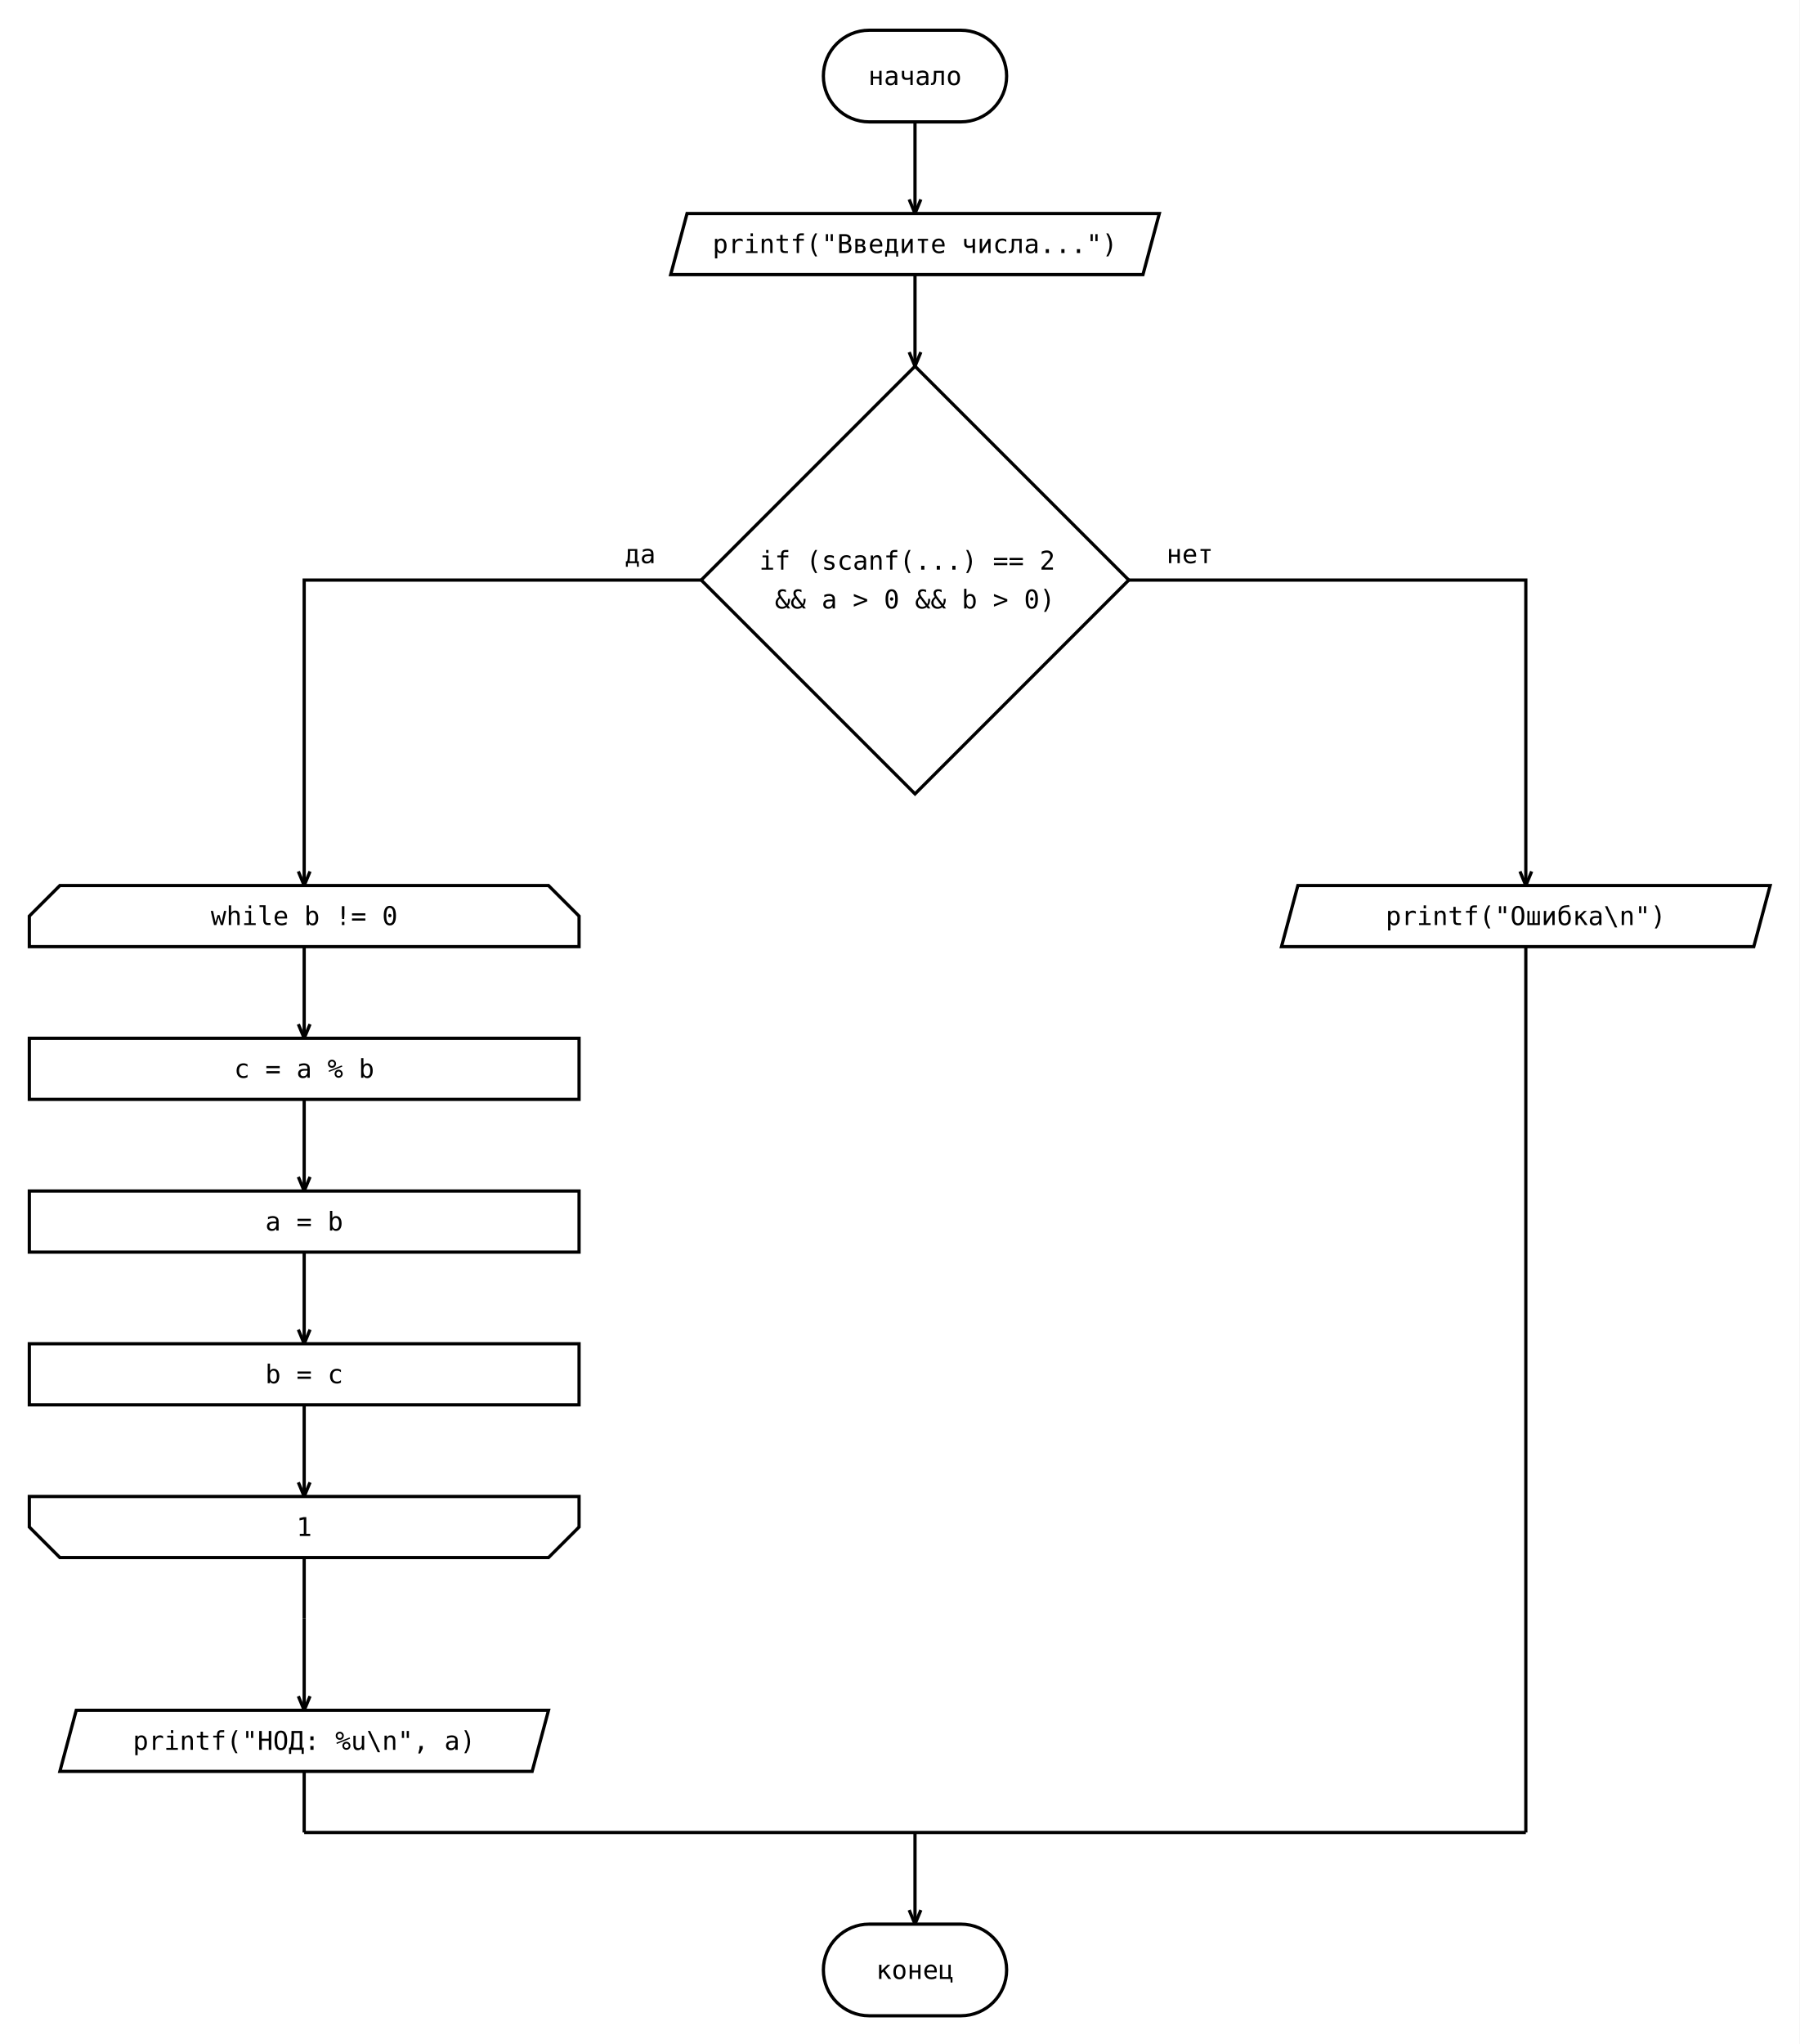
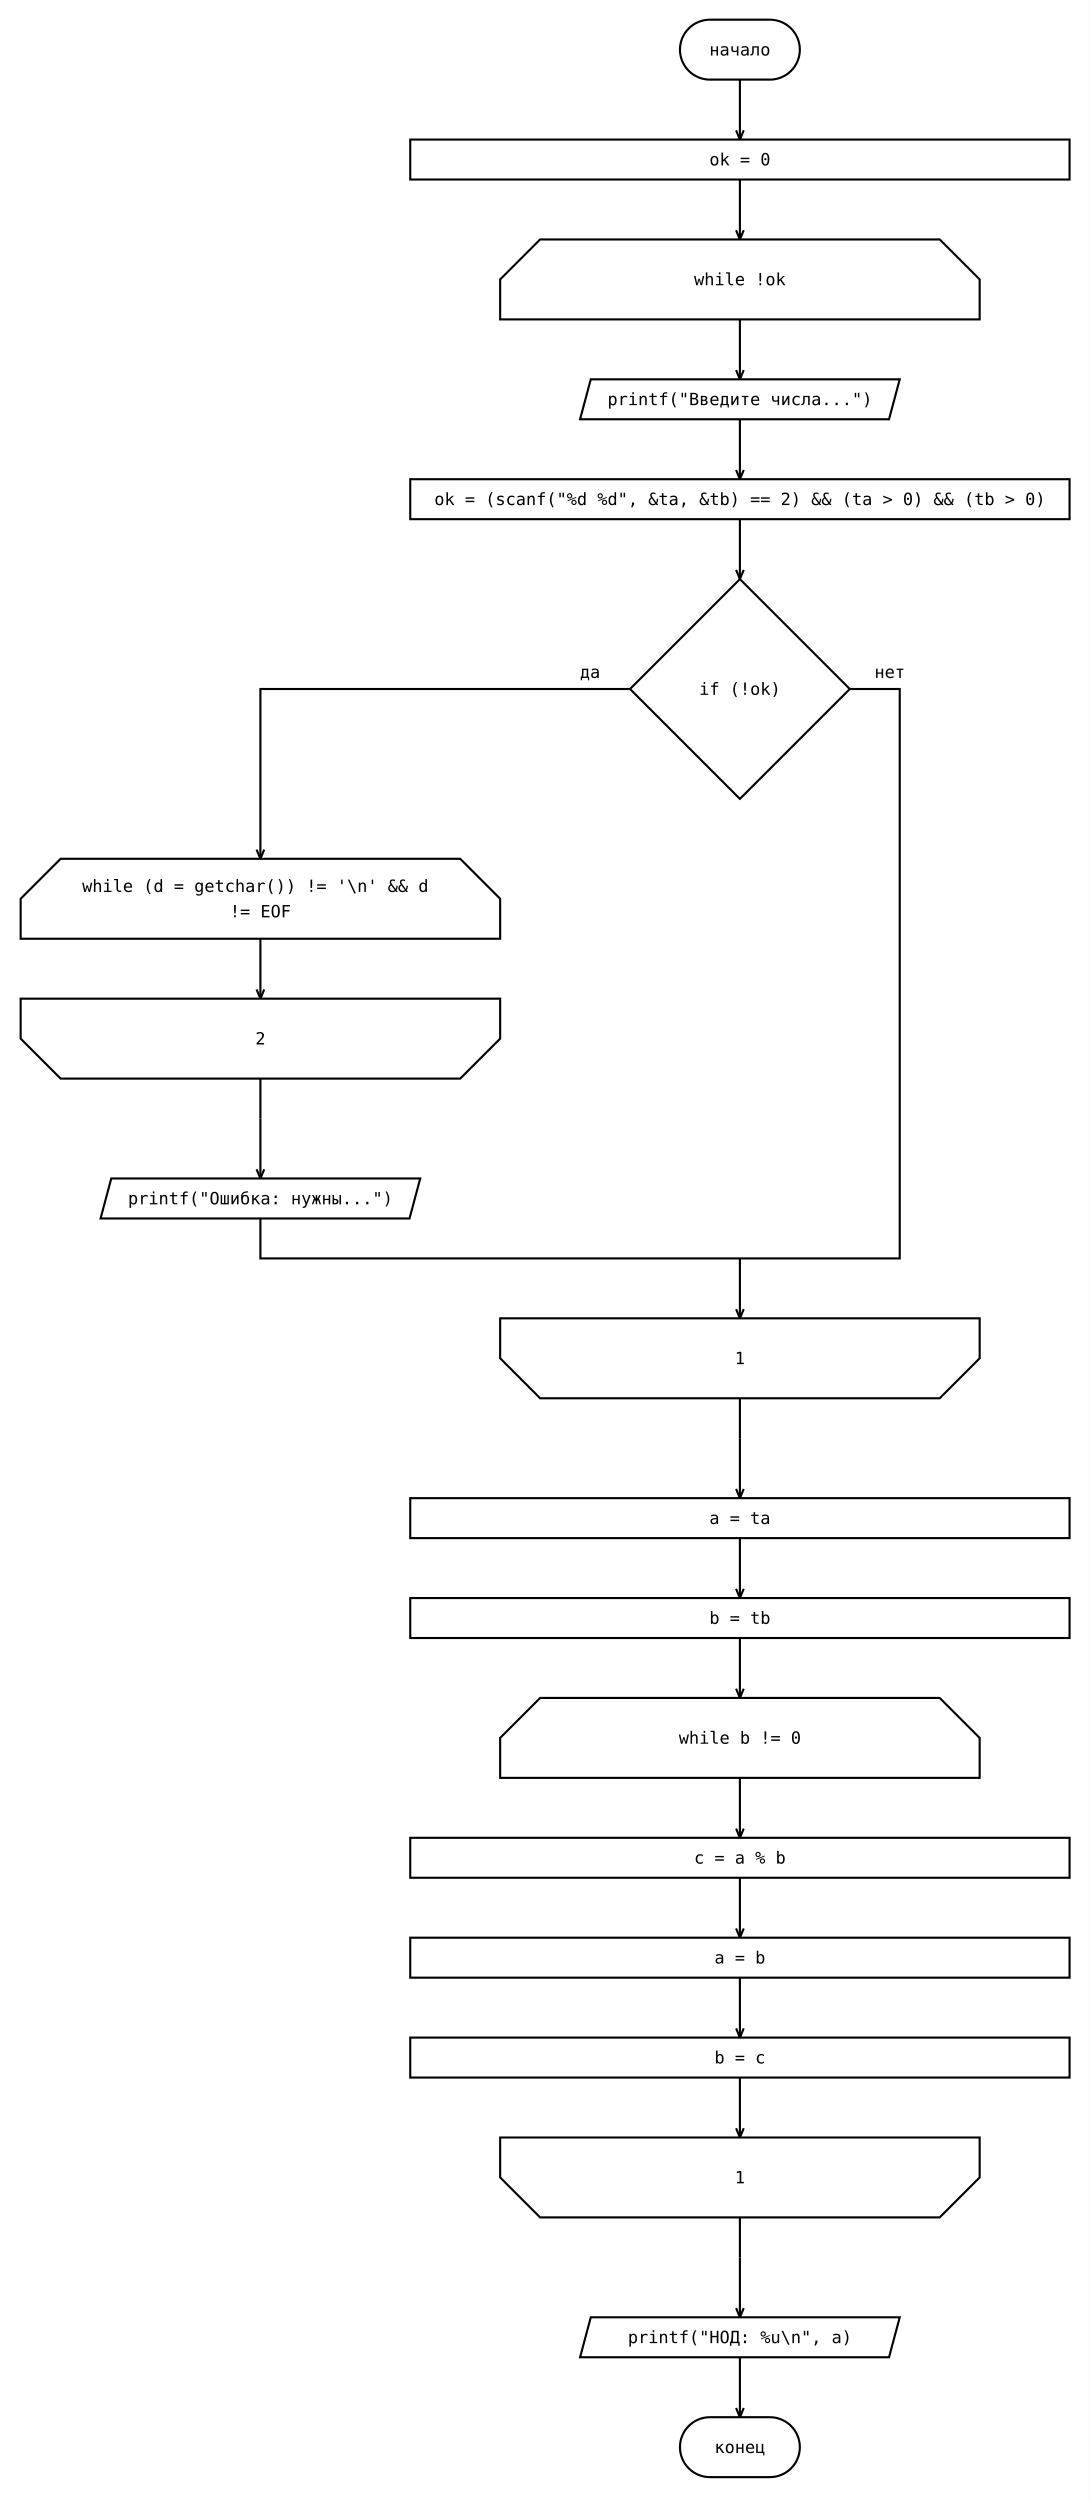
- <svg xmlns="http://www.w3.org/2000/svg" width="440pt" height="499.685pt" viewBox="0 0 440 499.685">
-   <rect x="0" y="0" width="440" height="499.685" fill="#ffffff" />
-   <g transform="translate(223.73 -15.011) scale(0.527)">
+ <svg xmlns="http://www.w3.org/2000/svg" width="292.919pt" height="672pt" viewBox="0 0 292.919 672">
+   <rect x="0" y="0" width="292.919" height="672" fill="#ffffff" />
+   <g transform="translate(198.886 -10.819) scale(0.379)">
    <polyline points="0,85.02 0,127.53" fill="none" stroke="black" stroke-width="1.5" stroke-linejoin="miter" />
    <path d="M 2.711 120.984 L 0 127.53 M -2.711 120.984 L 0 127.53" fill="none" stroke="black" stroke-width="1.5" />
    <polyline points="0,155.87 0,198.38" fill="none" stroke="black" stroke-width="1.5" stroke-linejoin="miter" />
    <path d="M 2.711 191.834 L 0 198.38 M -2.711 191.834 L 0 198.38" fill="none" stroke="black" stroke-width="1.5" />
-     <polyline points="-99.19,297.57 -283.4,297.57 -283.4,439.27" fill="none" stroke="black" stroke-width="1.5" stroke-linejoin="miter" />
-     <path d="M -280.689 432.724 L -283.4 439.27 M -286.111 432.724 L -283.4 439.27" fill="none" stroke="black" stroke-width="1.5" />
-     <polyline points="-283.4,467.61 -283.4,510.12" fill="none" stroke="black" stroke-width="1.5" stroke-linejoin="miter" />
-     <path d="M -280.689 503.574 L -283.4 510.12 M -286.111 503.574 L -283.4 510.12" fill="none" stroke="black" stroke-width="1.5" />
-     <polyline points="-283.4,538.46 -283.4,580.97" fill="none" stroke="black" stroke-width="1.5" stroke-linejoin="miter" />
-     <path d="M -280.689 574.424 L -283.4 580.97 M -286.111 574.424 L -283.4 580.97" fill="none" stroke="black" stroke-width="1.5" />
-     <polyline points="-283.4,609.31 -283.4,651.82" fill="none" stroke="black" stroke-width="1.5" stroke-linejoin="miter" />
-     <path d="M -280.689 645.274 L -283.4 651.82 M -286.111 645.274 L -283.4 651.82" fill="none" stroke="black" stroke-width="1.5" />
-     <polyline points="-283.4,680.16 -283.4,722.67" fill="none" stroke="black" stroke-width="1.5" stroke-linejoin="miter" />
-     <path d="M -280.689 716.124 L -283.4 722.67 M -286.111 716.124 L -283.4 722.67" fill="none" stroke="black" stroke-width="1.5" />
-     <polyline points="-283.4,751.01 -283.4,779.35" fill="none" stroke="black" stroke-width="1.5" stroke-linejoin="miter" />
-     <polyline points="-283.4,779.35 -283.4,821.86" fill="none" stroke="black" stroke-width="1.5" stroke-linejoin="miter" />
-     <path d="M -280.689 815.314 L -283.4 821.86 M -286.111 815.314 L -283.4 821.86" fill="none" stroke="black" stroke-width="1.5" />
-     <polyline points="99.19,297.57 283.4,297.57 283.4,439.27" fill="none" stroke="black" stroke-width="1.5" stroke-linejoin="miter" />
-     <path d="M 286.111 432.724 L 283.4 439.27 M 280.689 432.724 L 283.4 439.27" fill="none" stroke="black" stroke-width="1.5" />
-     <polyline points="-283.4,850.2 -283.4,878.54" fill="none" stroke="black" stroke-width="1.5" stroke-linejoin="miter" />
-     <polyline points="283.4,467.61 283.4,878.54" fill="none" stroke="black" stroke-width="1.5" stroke-linejoin="miter" />
-     <polyline points="-283.4,878.54 283.4,878.54" fill="none" stroke="black" stroke-width="1.5" stroke-linejoin="miter" />
-     <polyline points="0,878.54 0,921.05" fill="none" stroke="black" stroke-width="1.5" stroke-linejoin="miter" />
-     <path d="M 2.711 914.504 L 0 921.05 M -2.711 914.504 L 0 921.05" fill="none" stroke="black" stroke-width="1.5" />
+     <polyline points="0,255.06 0,297.57" fill="none" stroke="black" stroke-width="1.5" stroke-linejoin="miter" />
+     <path d="M 2.711 291.024 L 0 297.57 M -2.711 291.024 L 0 297.57" fill="none" stroke="black" stroke-width="1.5" />
+     <polyline points="0,325.91 0,368.42" fill="none" stroke="black" stroke-width="1.5" stroke-linejoin="miter" />
+     <path d="M 2.711 361.874 L 0 368.42 M -2.711 361.874 L 0 368.42" fill="none" stroke="black" stroke-width="1.5" />
+     <polyline points="0,396.76 0,439.27" fill="none" stroke="black" stroke-width="1.5" stroke-linejoin="miter" />
+     <path d="M 2.711 432.724 L 0 439.27 M -2.711 432.724 L 0 439.27" fill="none" stroke="black" stroke-width="1.5" />
+     <polyline points="-77.935,517.205 -340.08,517.205 -340.08,637.65" fill="none" stroke="black" stroke-width="1.5" stroke-linejoin="miter" />
+     <path d="M -337.369 631.104 L -340.08 637.65 M -342.791 631.104 L -340.08 637.65" fill="none" stroke="black" stroke-width="1.5" />
+     <polyline points="-340.08,694.33 -340.08,736.84" fill="none" stroke="black" stroke-width="1.5" stroke-linejoin="miter" />
+     <path d="M -337.369 730.294 L -340.08 736.84 M -342.791 730.294 L -340.08 736.84" fill="none" stroke="black" stroke-width="1.5" />
+     <polyline points="-340.08,793.52 -340.08,821.86" fill="none" stroke="black" stroke-width="1.5" stroke-linejoin="miter" />
+     <polyline points="-340.08,821.86 -340.08,864.37" fill="none" stroke="black" stroke-width="1.5" stroke-linejoin="miter" />
+     <path d="M -337.369 857.824 L -340.08 864.37 M -342.791 857.824 L -340.08 864.37" fill="none" stroke="black" stroke-width="1.5" />
+     <polyline points="-340.08,892.71 -340.08,921.05 0,921.05" fill="none" stroke="black" stroke-width="1.5" stroke-linejoin="miter" />
+     <polyline points="77.935,517.205 113.36,517.205 113.36,921.05 0,921.05" fill="none" stroke="black" stroke-width="1.5" stroke-linejoin="miter" />
+     <polyline points="0,921.05 0,963.56" fill="none" stroke="black" stroke-width="1.5" stroke-linejoin="miter" />
+     <path d="M 2.711 957.014 L 0 963.56 M -2.711 957.014 L 0 963.56" fill="none" stroke="black" stroke-width="1.5" />
+     <polyline points="0,1020.24 0,1048.58" fill="none" stroke="black" stroke-width="1.5" stroke-linejoin="miter" />
+     <polyline points="0,1048.58 0,1091.09" fill="none" stroke="black" stroke-width="1.5" stroke-linejoin="miter" />
+     <path d="M 2.711 1084.544 L 0 1091.09 M -2.711 1084.544 L 0 1091.09" fill="none" stroke="black" stroke-width="1.5" />
+     <polyline points="0,1119.43 0,1161.94" fill="none" stroke="black" stroke-width="1.5" stroke-linejoin="miter" />
+     <path d="M 2.711 1155.394 L 0 1161.94 M -2.711 1155.394 L 0 1161.94" fill="none" stroke="black" stroke-width="1.5" />
+     <polyline points="0,1190.28 0,1232.79" fill="none" stroke="black" stroke-width="1.5" stroke-linejoin="miter" />
+     <path d="M 2.711 1226.244 L 0 1232.79 M -2.711 1226.244 L 0 1232.79" fill="none" stroke="black" stroke-width="1.5" />
+     <polyline points="0,1289.47 0,1331.98" fill="none" stroke="black" stroke-width="1.5" stroke-linejoin="miter" />
+     <path d="M 2.711 1325.434 L 0 1331.98 M -2.711 1325.434 L 0 1331.98" fill="none" stroke="black" stroke-width="1.5" />
+     <polyline points="0,1360.32 0,1402.83" fill="none" stroke="black" stroke-width="1.5" stroke-linejoin="miter" />
+     <path d="M 2.711 1396.284 L 0 1402.83 M -2.711 1396.284 L 0 1402.83" fill="none" stroke="black" stroke-width="1.5" />
+     <polyline points="0,1431.17 0,1473.68" fill="none" stroke="black" stroke-width="1.5" stroke-linejoin="miter" />
+     <path d="M 2.711 1467.134 L 0 1473.68 M -2.711 1467.134 L 0 1473.68" fill="none" stroke="black" stroke-width="1.5" />
+     <polyline points="0,1502.02 0,1544.53" fill="none" stroke="black" stroke-width="1.5" stroke-linejoin="miter" />
+     <path d="M 2.711 1537.984 L 0 1544.53 M -2.711 1537.984 L 0 1544.53" fill="none" stroke="black" stroke-width="1.5" />
+     <polyline points="0,1601.21 0,1629.55" fill="none" stroke="black" stroke-width="1.5" stroke-linejoin="miter" />
+     <polyline points="0,1629.55 0,1672.06" fill="none" stroke="black" stroke-width="1.5" stroke-linejoin="miter" />
+     <path d="M 2.711 1665.514 L 0 1672.06 M -2.711 1665.514 L 0 1672.06" fill="none" stroke="black" stroke-width="1.5" />
+     <polyline points="0,1700.4 0,1742.91" fill="none" stroke="black" stroke-width="1.5" stroke-linejoin="miter" />
+     <path d="M 2.711 1736.364 L 0 1742.91 M -2.711 1736.364 L 0 1742.91" fill="none" stroke="black" stroke-width="1.5" />
    <rect x="-42.51" y="42.51" width="85.02" height="42.51" rx="21.255" ry="21.255" fill="white" stroke="black" stroke-width="1.5" stroke-linejoin="miter" />
    <text x="0" y="63.765" font-family="DejaVu Sans Mono, monospace" font-size="12" font-weight="normal" text-anchor="middle" dominant-baseline="central">
      <tspan x="0" dy="0">начало</tspan>
    </text>
-     <polygon points="-105.766,127.53 113.36,127.53 105.766,155.87 -113.36,155.87" fill="white" stroke="black" stroke-width="1.5" stroke-linejoin="miter" />
+     <rect x="-233.805" y="127.53" width="467.61" height="28.34" fill="white" stroke="black" stroke-width="1.5" stroke-linejoin="miter" />
    <text x="0" y="141.7" font-family="DejaVu Sans Mono, monospace" font-size="12" font-weight="normal" text-anchor="middle" dominant-baseline="central">
+       <tspan x="0" dy="0">ok = 0</tspan>
+     </text>
+     <polygon points="-141.7,198.38 141.7,198.38 170.04,226.72 170.04,255.06 -170.04,255.06 -170.04,226.72" fill="white" stroke="black" stroke-width="1.5" stroke-linejoin="miter" />
+     <text x="0" y="226.72" font-family="DejaVu Sans Mono, monospace" font-size="12" font-weight="normal" text-anchor="middle" dominant-baseline="central">
+       <tspan x="0" dy="0">while !ok</tspan>
+     </text>
+     <polygon points="-105.766,297.57 113.36,297.57 105.766,325.91 -113.36,325.91" fill="white" stroke="black" stroke-width="1.5" stroke-linejoin="miter" />
+     <text x="0" y="311.74" font-family="DejaVu Sans Mono, monospace" font-size="12" font-weight="normal" text-anchor="middle" dominant-baseline="central">
      <tspan x="0" dy="0">printf("Введите числа...")</tspan>
    </text>
-     <polygon points="-99.19,297.57 0,198.38 99.19,297.57 0,396.76" fill="white" stroke="black" stroke-width="1.5" stroke-linejoin="miter" />
-     <text x="0" y="297.57" font-family="DejaVu Sans Mono, monospace" font-size="12" font-weight="normal" text-anchor="middle" dominant-baseline="central">
-       <tspan x="0" dy="-9">if (scanf(...) == 2</tspan>
-       <tspan x="0" dy="18">&amp;&amp; a &gt; 0 &amp;&amp; b &gt; 0)</tspan>
+     <rect x="-233.805" y="368.42" width="467.61" height="28.34" fill="white" stroke="black" stroke-width="1.5" stroke-linejoin="miter" />
+     <text x="0" y="382.59" font-family="DejaVu Sans Mono, monospace" font-size="12" font-weight="normal" text-anchor="middle" dominant-baseline="central">
+       <tspan x="0" dy="0">ok = (scanf("%d %d", &amp;ta, &amp;tb) == 2) &amp;&amp; (ta &gt; 0) &amp;&amp; (tb &gt; 0)</tspan>
    </text>
-     <polygon points="-396.76,439.27 -170.04,439.27 -155.87,453.44 -155.87,467.61 -410.93,467.61 -410.93,453.44" fill="white" stroke="black" stroke-width="1.5" stroke-linejoin="miter" />
-     <text x="-283.4" y="453.44" font-family="DejaVu Sans Mono, monospace" font-size="12" font-weight="normal" text-anchor="middle" dominant-baseline="central">
-       <tspan x="-283.4" dy="0">while b != 0</tspan>
+     <polygon points="-77.935,517.205 0,439.27 77.935,517.205 0,595.14" fill="white" stroke="black" stroke-width="1.5" stroke-linejoin="miter" />
+     <text x="0" y="517.205" font-family="DejaVu Sans Mono, monospace" font-size="12" font-weight="normal" text-anchor="middle" dominant-baseline="central">
+       <tspan x="0" dy="0">if (!ok)</tspan>
    </text>
-     <rect x="-410.93" y="510.12" width="255.06" height="28.34" fill="white" stroke="black" stroke-width="1.5" stroke-linejoin="miter" />
-     <text x="-283.4" y="524.29" font-family="DejaVu Sans Mono, monospace" font-size="12" font-weight="normal" text-anchor="middle" dominant-baseline="central">
-       <tspan x="-283.4" dy="0">c = a % b</tspan>
+     <polygon points="-481.78,637.65 -198.38,637.65 -170.04,665.99 -170.04,694.33 -510.12,694.33 -510.12,665.99" fill="white" stroke="black" stroke-width="1.5" stroke-linejoin="miter" />
+     <text x="-340.08" y="665.99" font-family="DejaVu Sans Mono, monospace" font-size="12" font-weight="normal" text-anchor="middle" dominant-baseline="central">
+       <tspan x="-340.08" dy="-9">while (d = getchar()) != '\n' &amp;&amp; d</tspan>
+       <tspan x="-340.08" dy="18">!= EOF</tspan>
    </text>
-     <rect x="-410.93" y="580.97" width="255.06" height="28.34" fill="white" stroke="black" stroke-width="1.5" stroke-linejoin="miter" />
-     <text x="-283.4" y="595.14" font-family="DejaVu Sans Mono, monospace" font-size="12" font-weight="normal" text-anchor="middle" dominant-baseline="central">
-       <tspan x="-283.4" dy="0">a = b</tspan>
+     <polygon points="-510.12,736.84 -170.04,736.84 -170.04,765.18 -198.38,793.52 -481.78,793.52 -510.12,765.18" fill="white" stroke="black" stroke-width="1.5" stroke-linejoin="miter" />
+     <text x="-340.08" y="765.18" font-family="DejaVu Sans Mono, monospace" font-size="12" font-weight="normal" text-anchor="middle" dominant-baseline="central">
+       <tspan x="-340.08" dy="0">2</tspan>
    </text>
-     <rect x="-410.93" y="651.82" width="255.06" height="28.34" fill="white" stroke="black" stroke-width="1.5" stroke-linejoin="miter" />
-     <text x="-283.4" y="665.99" font-family="DejaVu Sans Mono, monospace" font-size="12" font-weight="normal" text-anchor="middle" dominant-baseline="central">
-       <tspan x="-283.4" dy="0">b = c</tspan>
+     <polygon points="-445.846,864.37 -226.72,864.37 -234.314,892.71 -453.44,892.71" fill="white" stroke="black" stroke-width="1.5" stroke-linejoin="miter" />
+     <text x="-340.08" y="878.54" font-family="DejaVu Sans Mono, monospace" font-size="12" font-weight="normal" text-anchor="middle" dominant-baseline="central">
+       <tspan x="-340.08" dy="0">printf("Ошибка: нужны...")</tspan>
    </text>
-     <polygon points="-410.93,722.67 -155.87,722.67 -155.87,736.84 -170.04,751.01 -396.76,751.01 -410.93,736.84" fill="white" stroke="black" stroke-width="1.5" stroke-linejoin="miter" />
-     <text x="-283.4" y="736.84" font-family="DejaVu Sans Mono, monospace" font-size="12" font-weight="normal" text-anchor="middle" dominant-baseline="central">
-       <tspan x="-283.4" dy="0">1</tspan>
+     <polygon points="-170.04,963.56 170.04,963.56 170.04,991.9 141.7,1020.24 -141.7,1020.24 -170.04,991.9" fill="white" stroke="black" stroke-width="1.5" stroke-linejoin="miter" />
+     <text x="0" y="991.9" font-family="DejaVu Sans Mono, monospace" font-size="12" font-weight="normal" text-anchor="middle" dominant-baseline="central">
+       <tspan x="0" dy="0">1</tspan>
    </text>
-     <polygon points="-389.166,821.86 -170.04,821.86 -177.634,850.2 -396.76,850.2" fill="white" stroke="black" stroke-width="1.5" stroke-linejoin="miter" />
-     <text x="-283.4" y="836.03" font-family="DejaVu Sans Mono, monospace" font-size="12" font-weight="normal" text-anchor="middle" dominant-baseline="central">
-       <tspan x="-283.4" dy="0">printf("НОД: %u\n", a)</tspan>
+     <rect x="-233.805" y="1091.09" width="467.61" height="28.34" fill="white" stroke="black" stroke-width="1.5" stroke-linejoin="miter" />
+     <text x="0" y="1105.26" font-family="DejaVu Sans Mono, monospace" font-size="12" font-weight="normal" text-anchor="middle" dominant-baseline="central">
+       <tspan x="0" dy="0">a = ta</tspan>
    </text>
-     <polygon points="177.634,439.27 396.76,439.27 389.166,467.61 170.04,467.61" fill="white" stroke="black" stroke-width="1.5" stroke-linejoin="miter" />
-     <text x="283.4" y="453.44" font-family="DejaVu Sans Mono, monospace" font-size="12" font-weight="normal" text-anchor="middle" dominant-baseline="central">
-       <tspan x="283.4" dy="0">printf("Ошибка\n")</tspan>
+     <rect x="-233.805" y="1161.94" width="467.61" height="28.34" fill="white" stroke="black" stroke-width="1.5" stroke-linejoin="miter" />
+     <text x="0" y="1176.11" font-family="DejaVu Sans Mono, monospace" font-size="12" font-weight="normal" text-anchor="middle" dominant-baseline="central">
+       <tspan x="0" dy="0">b = tb</tspan>
    </text>
-     <rect x="-42.51" y="921.05" width="85.02" height="42.51" rx="21.255" ry="21.255" fill="white" stroke="black" stroke-width="1.5" stroke-linejoin="miter" />
-     <text x="0" y="942.305" font-family="DejaVu Sans Mono, monospace" font-size="12" font-weight="normal" text-anchor="middle" dominant-baseline="central">
+     <polygon points="-141.7,1232.79 141.7,1232.79 170.04,1261.13 170.04,1289.47 -170.04,1289.47 -170.04,1261.13" fill="white" stroke="black" stroke-width="1.5" stroke-linejoin="miter" />
+     <text x="0" y="1261.13" font-family="DejaVu Sans Mono, monospace" font-size="12" font-weight="normal" text-anchor="middle" dominant-baseline="central">
+       <tspan x="0" dy="0">while b != 0</tspan>
+     </text>
+     <rect x="-233.805" y="1331.98" width="467.61" height="28.34" fill="white" stroke="black" stroke-width="1.5" stroke-linejoin="miter" />
+     <text x="0" y="1346.15" font-family="DejaVu Sans Mono, monospace" font-size="12" font-weight="normal" text-anchor="middle" dominant-baseline="central">
+       <tspan x="0" dy="0">c = a % b</tspan>
+     </text>
+     <rect x="-233.805" y="1402.83" width="467.61" height="28.34" fill="white" stroke="black" stroke-width="1.5" stroke-linejoin="miter" />
+     <text x="0" y="1417" font-family="DejaVu Sans Mono, monospace" font-size="12" font-weight="normal" text-anchor="middle" dominant-baseline="central">
+       <tspan x="0" dy="0">a = b</tspan>
+     </text>
+     <rect x="-233.805" y="1473.68" width="467.61" height="28.34" fill="white" stroke="black" stroke-width="1.5" stroke-linejoin="miter" />
+     <text x="0" y="1487.85" font-family="DejaVu Sans Mono, monospace" font-size="12" font-weight="normal" text-anchor="middle" dominant-baseline="central">
+       <tspan x="0" dy="0">b = c</tspan>
+     </text>
+     <polygon points="-170.04,1544.53 170.04,1544.53 170.04,1572.87 141.7,1601.21 -141.7,1601.21 -170.04,1572.87" fill="white" stroke="black" stroke-width="1.5" stroke-linejoin="miter" />
+     <text x="0" y="1572.87" font-family="DejaVu Sans Mono, monospace" font-size="12" font-weight="normal" text-anchor="middle" dominant-baseline="central">
+       <tspan x="0" dy="0">1</tspan>
+     </text>
+     <polygon points="-105.766,1672.06 113.36,1672.06 105.766,1700.4 -113.36,1700.4" fill="white" stroke="black" stroke-width="1.5" stroke-linejoin="miter" />
+     <text x="0" y="1686.23" font-family="DejaVu Sans Mono, monospace" font-size="12" font-weight="normal" text-anchor="middle" dominant-baseline="central">
+       <tspan x="0" dy="0">printf("НОД: %u\n", a)</tspan>
+     </text>
+     <rect x="-42.51" y="1742.91" width="85.02" height="42.51" rx="21.255" ry="21.255" fill="white" stroke="black" stroke-width="1.5" stroke-linejoin="miter" />
+     <text x="0" y="1764.165" font-family="DejaVu Sans Mono, monospace" font-size="12" font-weight="normal" text-anchor="middle" dominant-baseline="central">
      <tspan x="0" dy="0">конец</tspan>
    </text>
-     <text x="-127.53" y="285.57" font-family="DejaVu Sans Mono, monospace" font-size="12" font-weight="normal" text-anchor="middle" dominant-baseline="central">да</text>
-     <text x="127.53" y="285.57" font-family="DejaVu Sans Mono, monospace" font-size="12" font-weight="normal" text-anchor="middle" dominant-baseline="central">нет</text>
+     <text x="-106.275" y="505.205" font-family="DejaVu Sans Mono, monospace" font-size="12" font-weight="normal" text-anchor="middle" dominant-baseline="central">да</text>
+     <text x="106.275" y="505.205" font-family="DejaVu Sans Mono, monospace" font-size="12" font-weight="normal" text-anchor="middle" dominant-baseline="central">нет</text>
  </g>
</svg>
